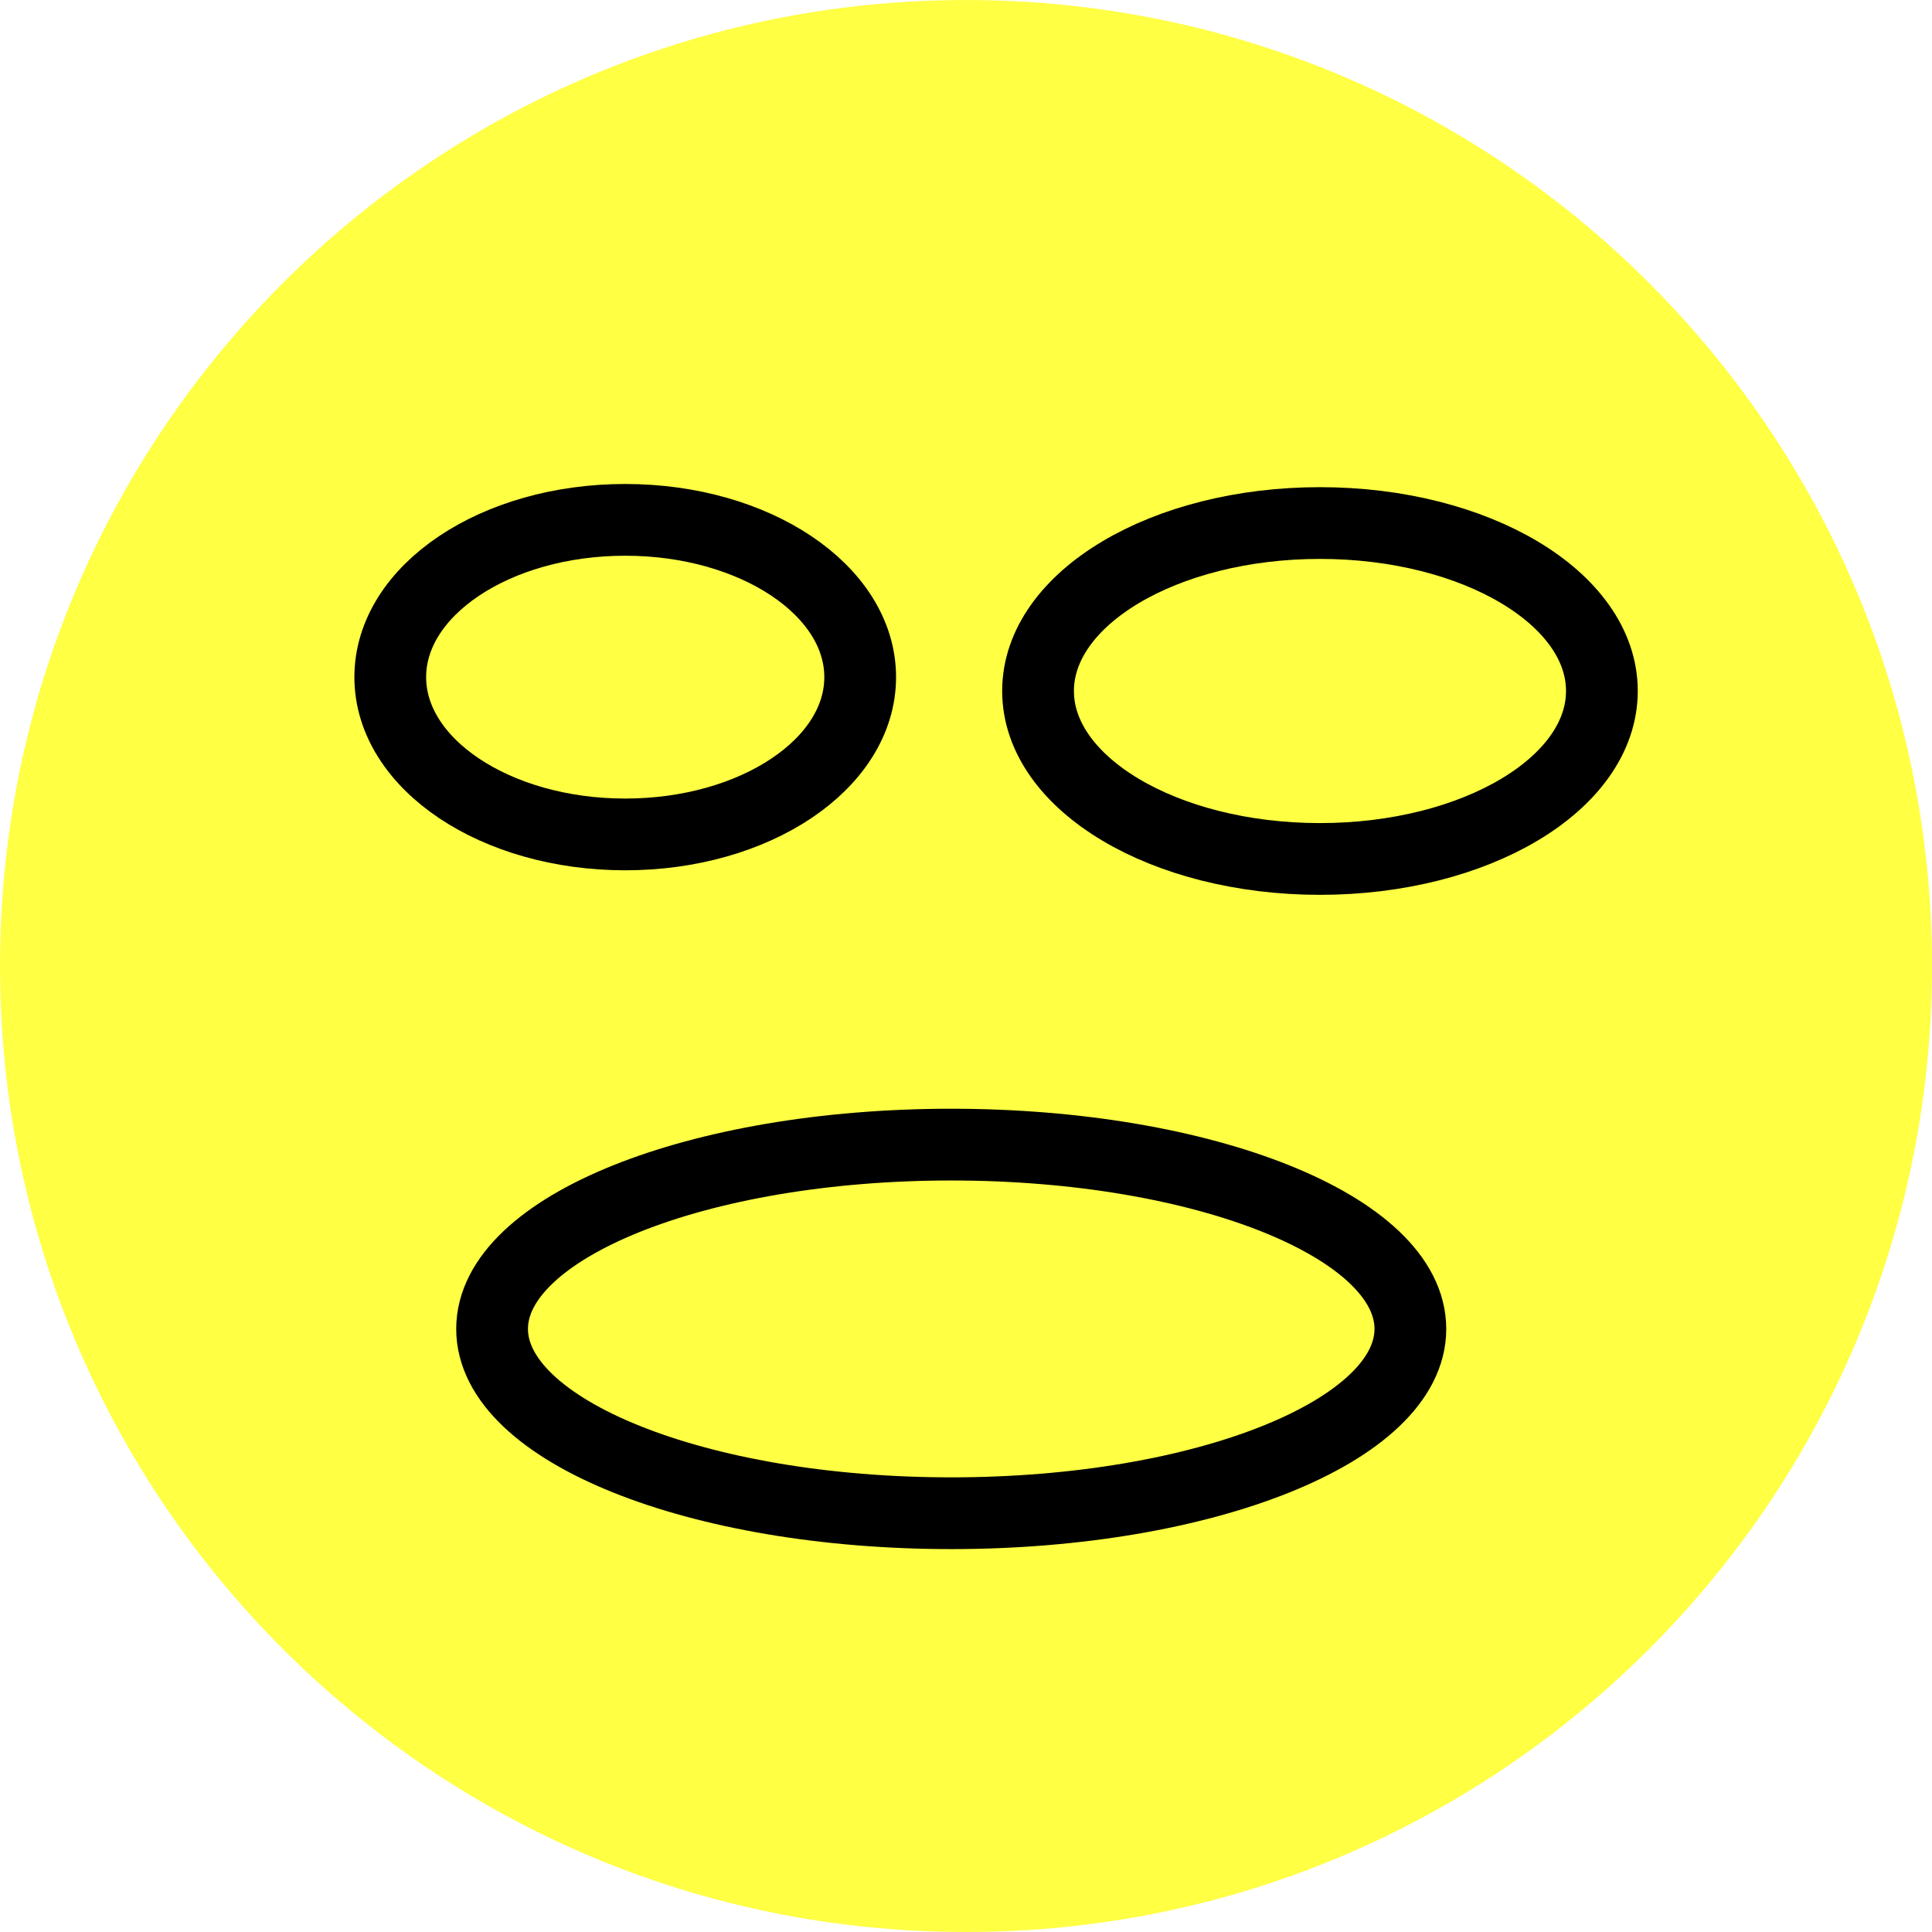
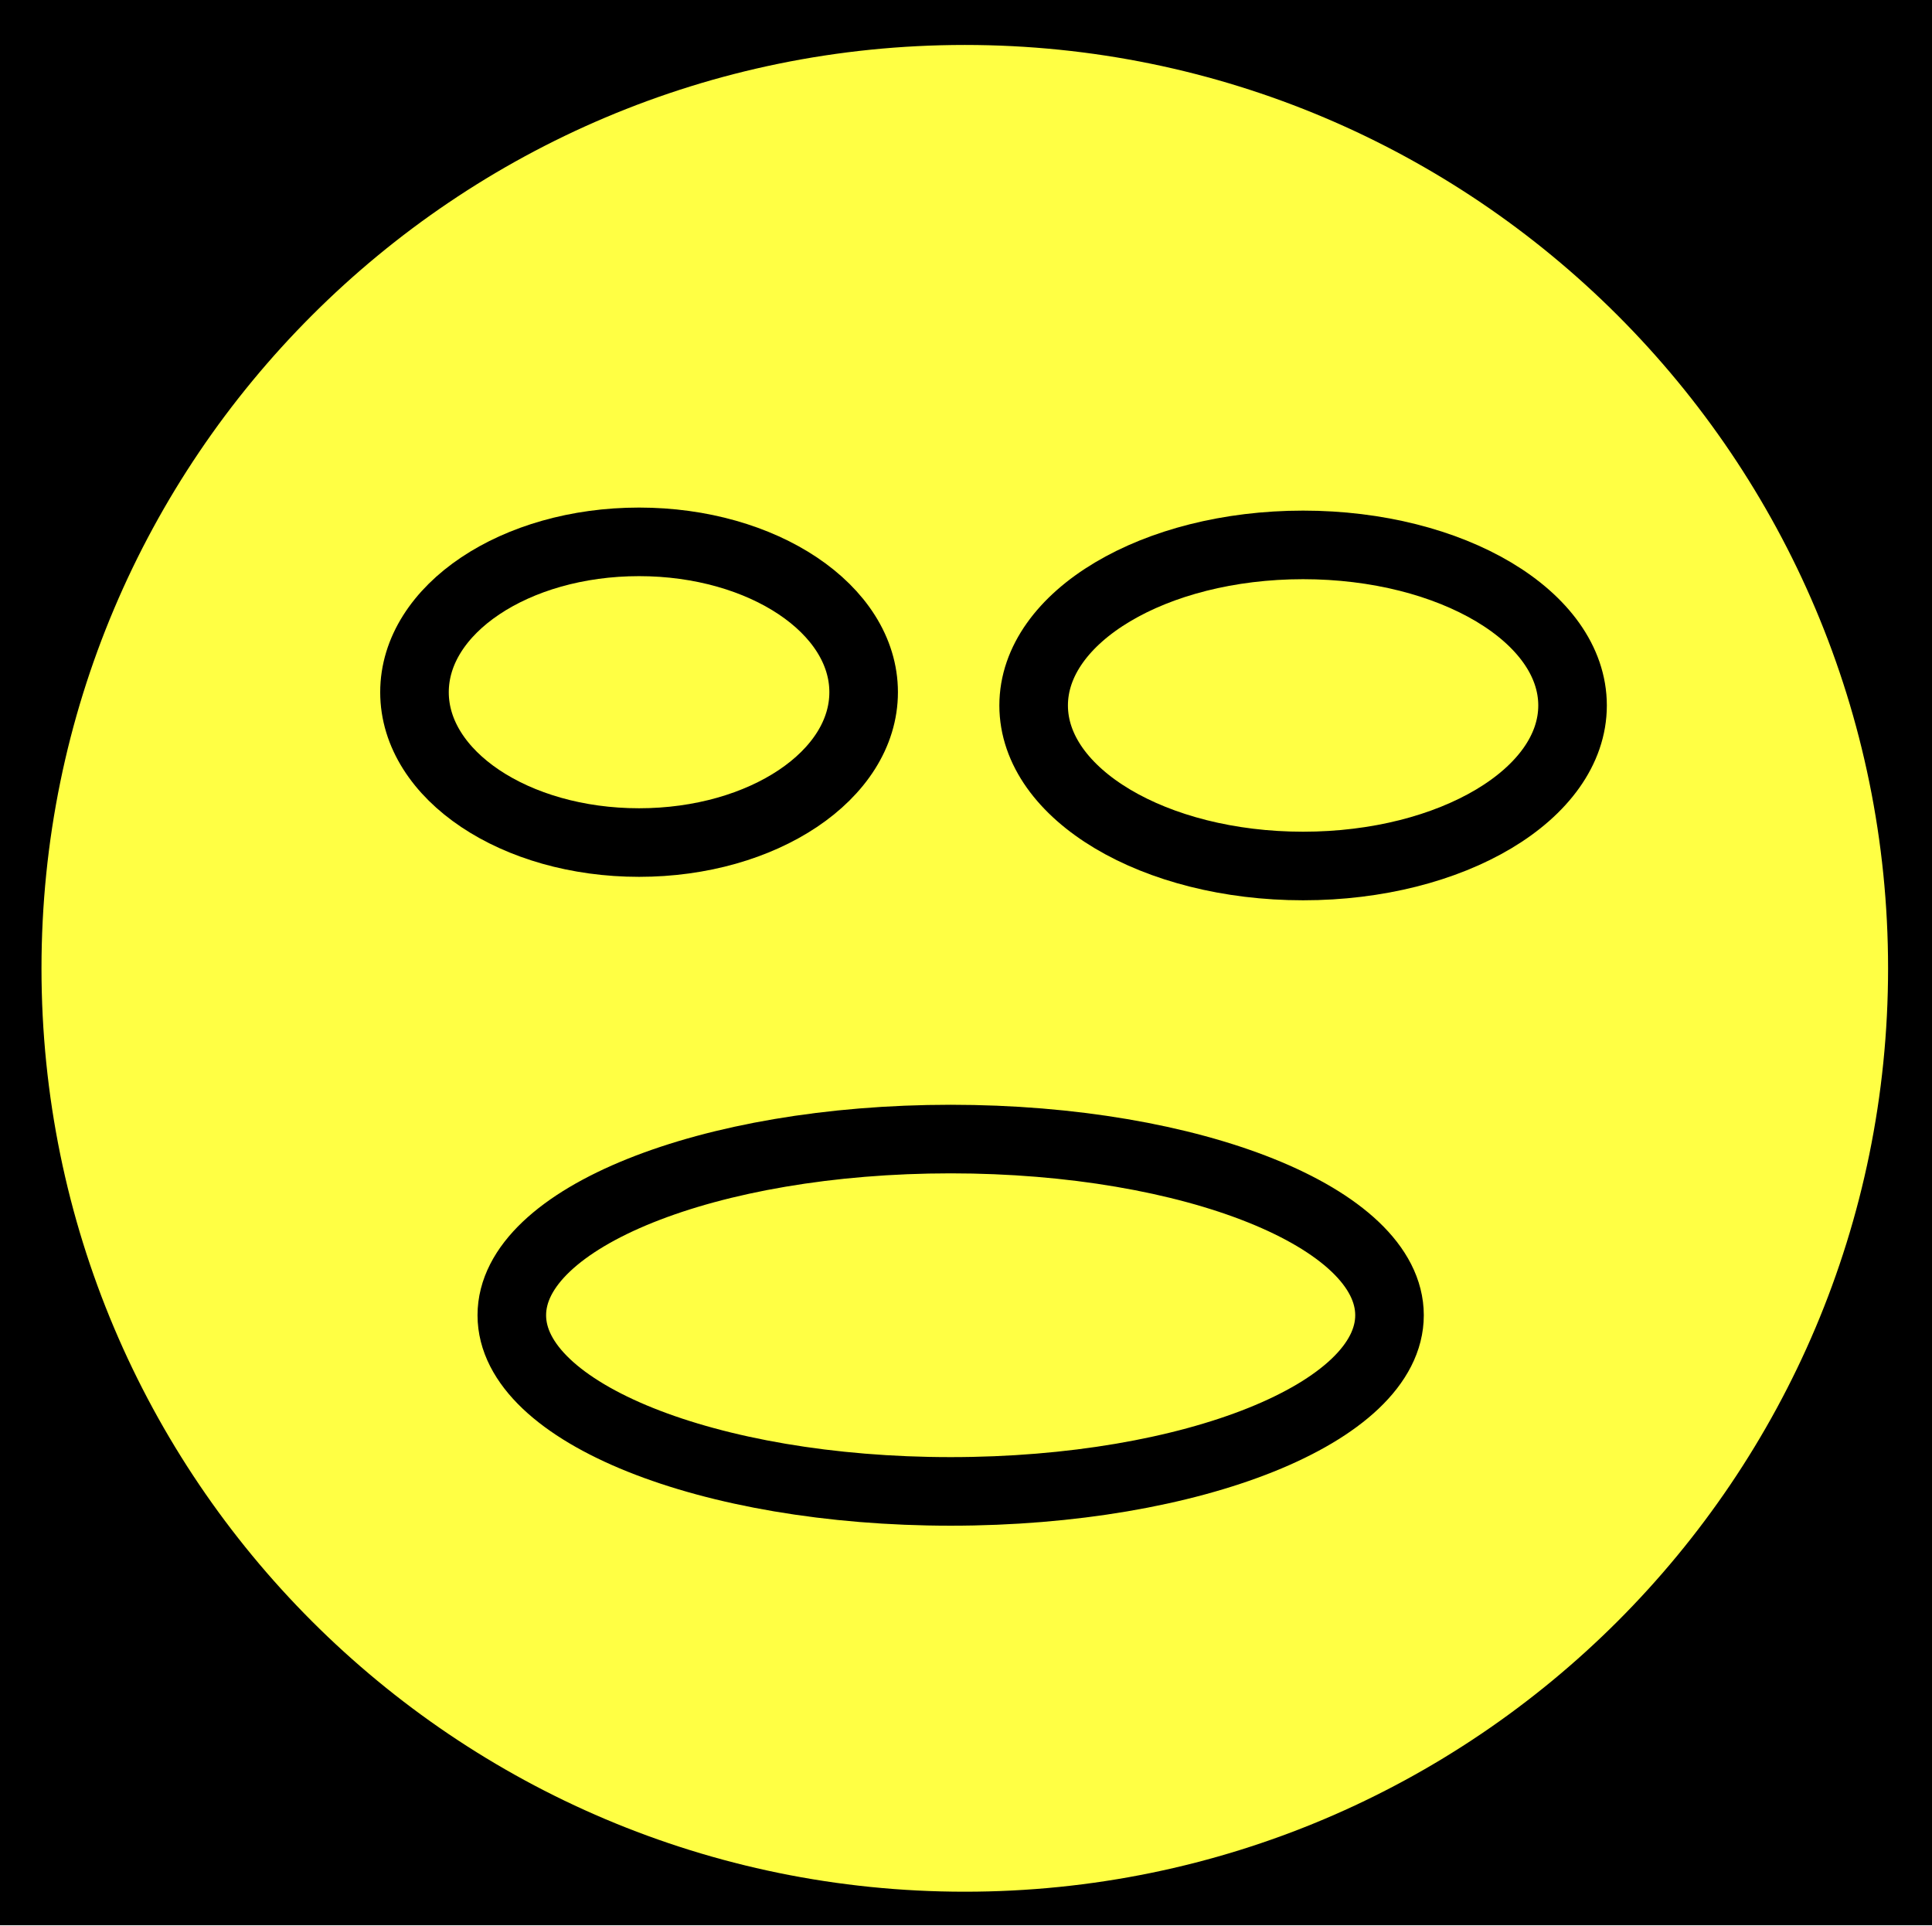
- <svg xmlns="http://www.w3.org/2000/svg" width="90.885mm" height="90.885mm" viewBox="0 0 90.885 90.885" version="1.1" id="svg5">
+ <svg xmlns="http://www.w3.org/2000/svg" width="95.088mm" height="94.747mm" viewBox="0 0 95.088 94.747" version="1.1" id="svg5">
  <defs id="defs2" />
-   <g id="layer1" transform="translate(-53.56619,-100.2941)">
+   <g id="layer1" transform="translate(-51.52495,-98.08279)">
+     <rect style="fill:#000000;stroke-width:0.265" id="rect1" width="95.088" height="94.747" x="51.525" y="98.083" />
    <circle style="fill:#ffff44;stroke-width:3.375" id="path1550" cx="99.009" cy="145.737" r="45.442" />
    <ellipse style="fill:#ffff44;stroke:#000000;stroke-width:3.375;stroke-opacity:1" id="path1654" cx="82.978" cy="132.148" rx="11.053" ry="7.399" />
    <ellipse style="fill:#ffff44;stroke:#000000;stroke-width:3.375;stroke-opacity:1" id="path1678" cx="115.66" cy="132.8" rx="13.262" ry="7.901" />
    <ellipse style="fill:#ffff44;stroke:#000000;stroke-width:3.375;stroke-opacity:1" id="path1680" cx="98.314" cy="162.809" rx="21.599" ry="8.67" />
  </g>
</svg>
